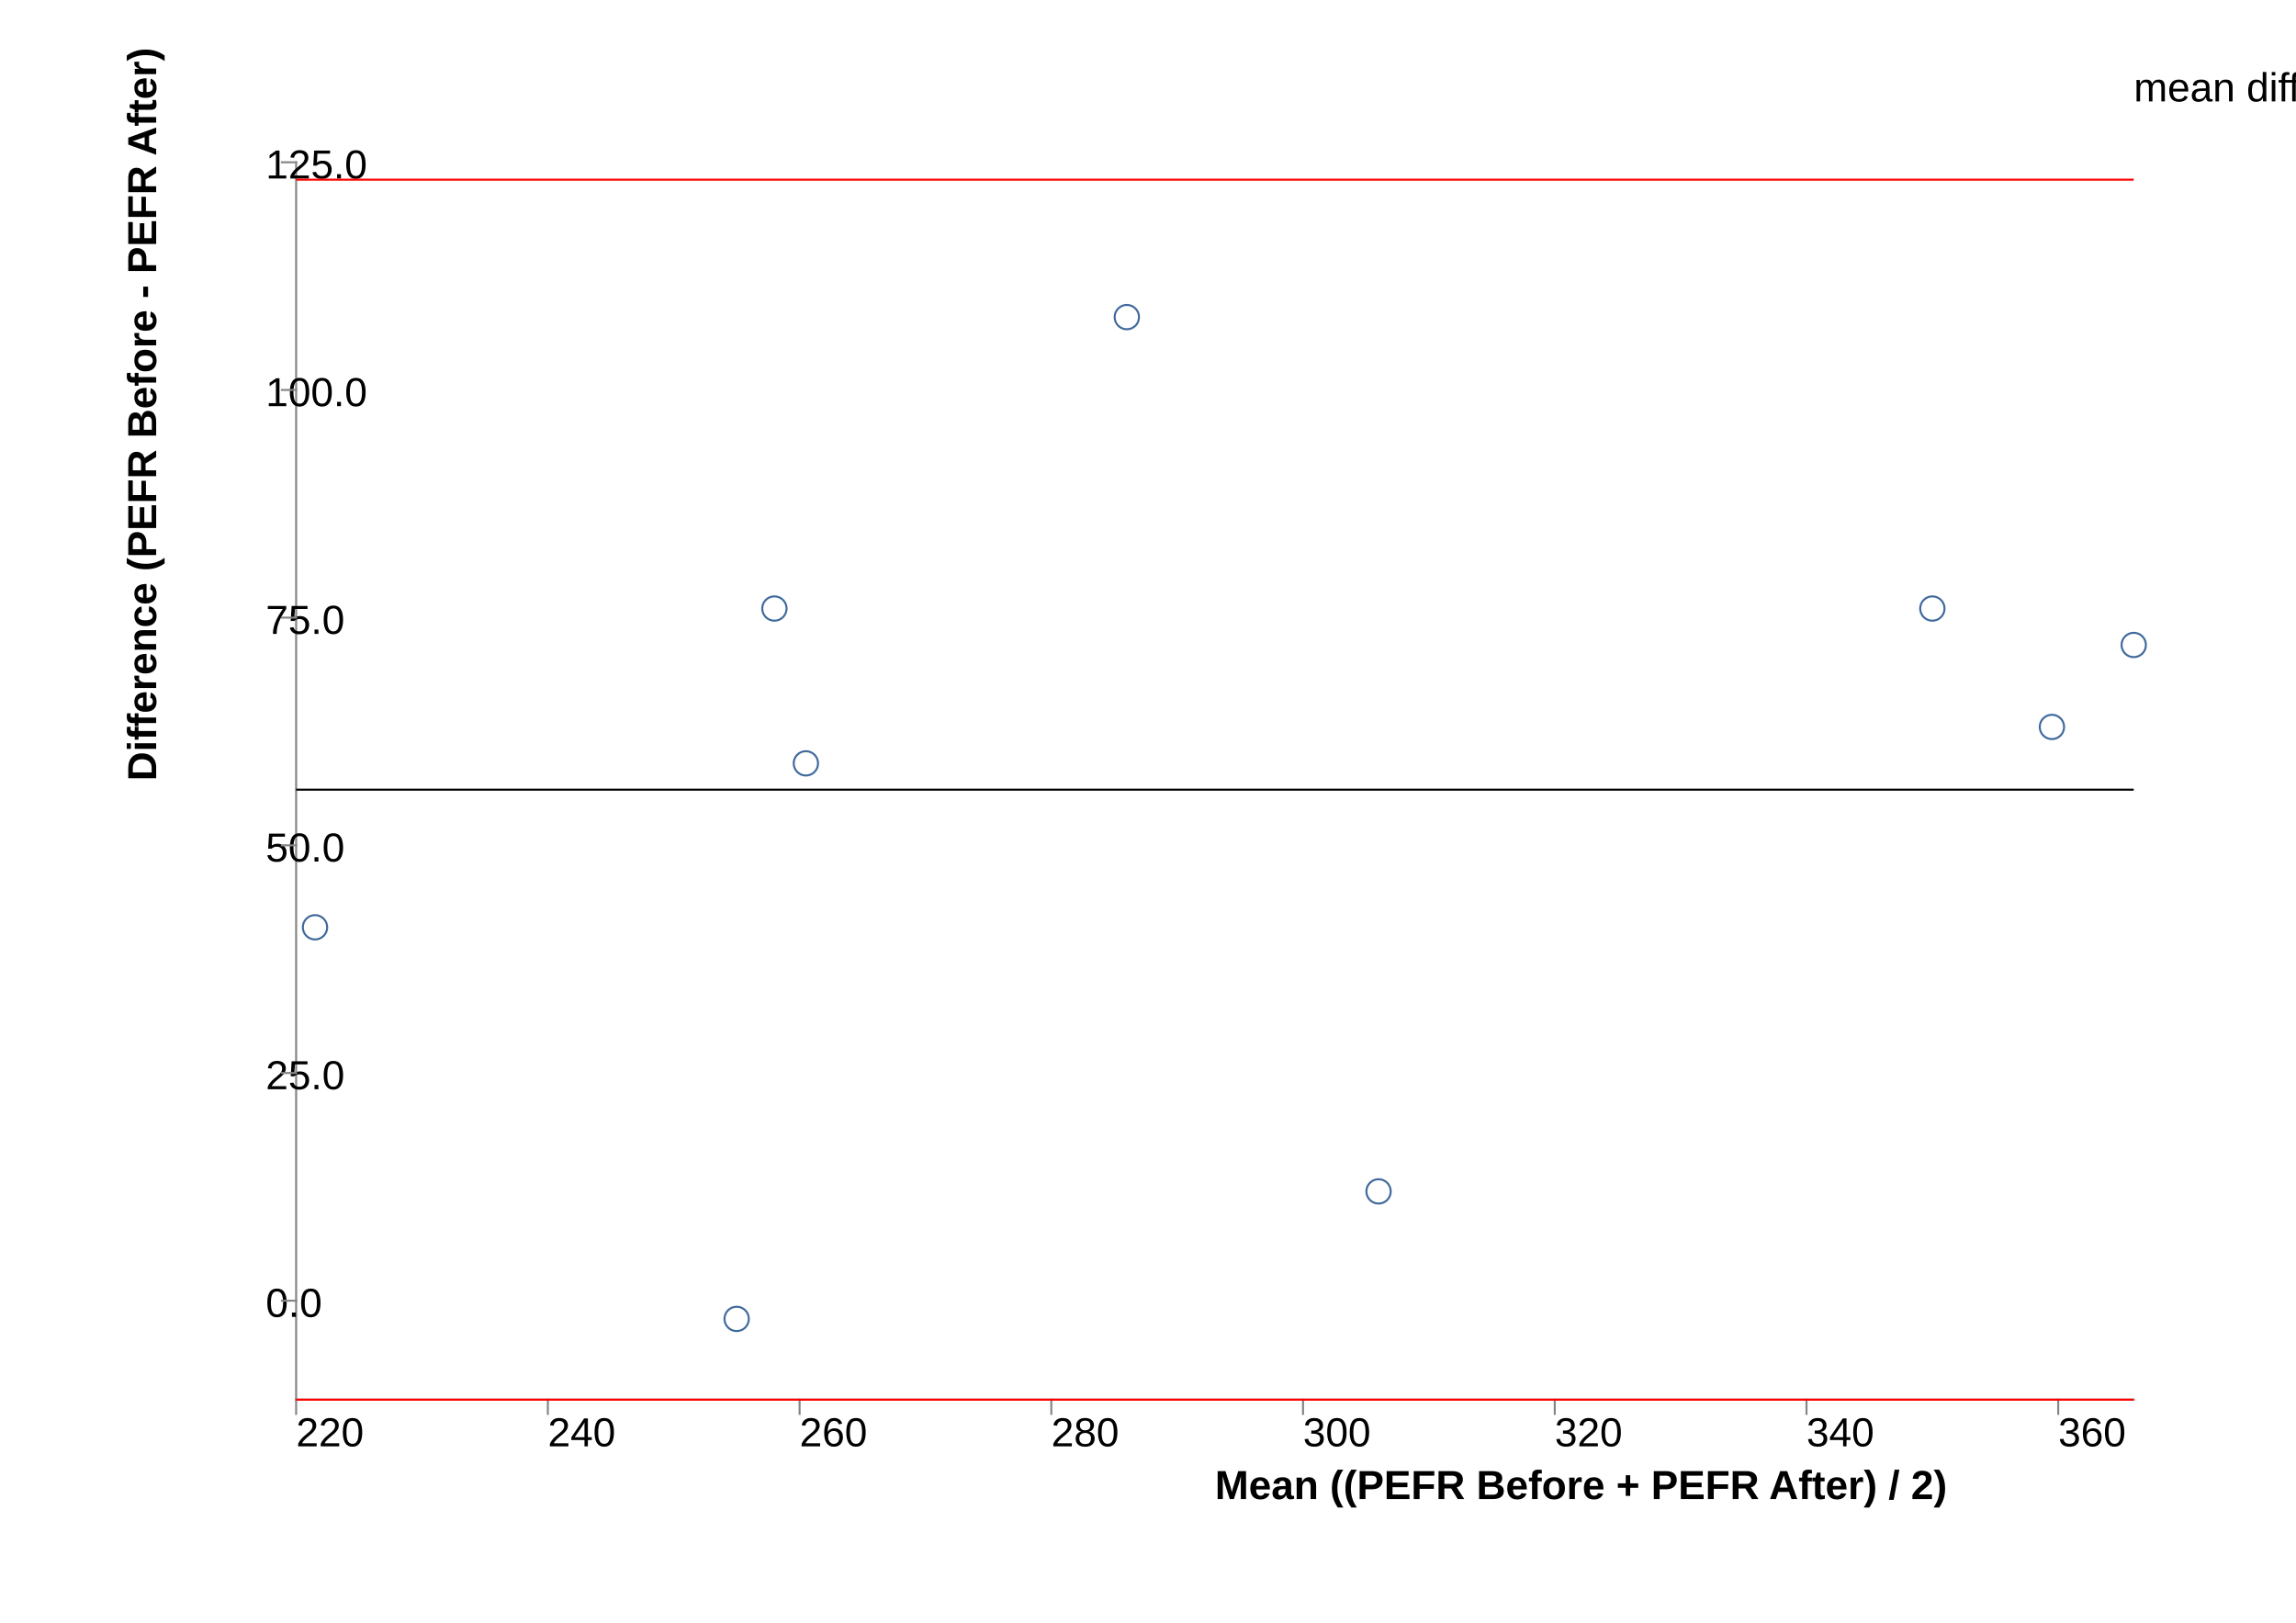
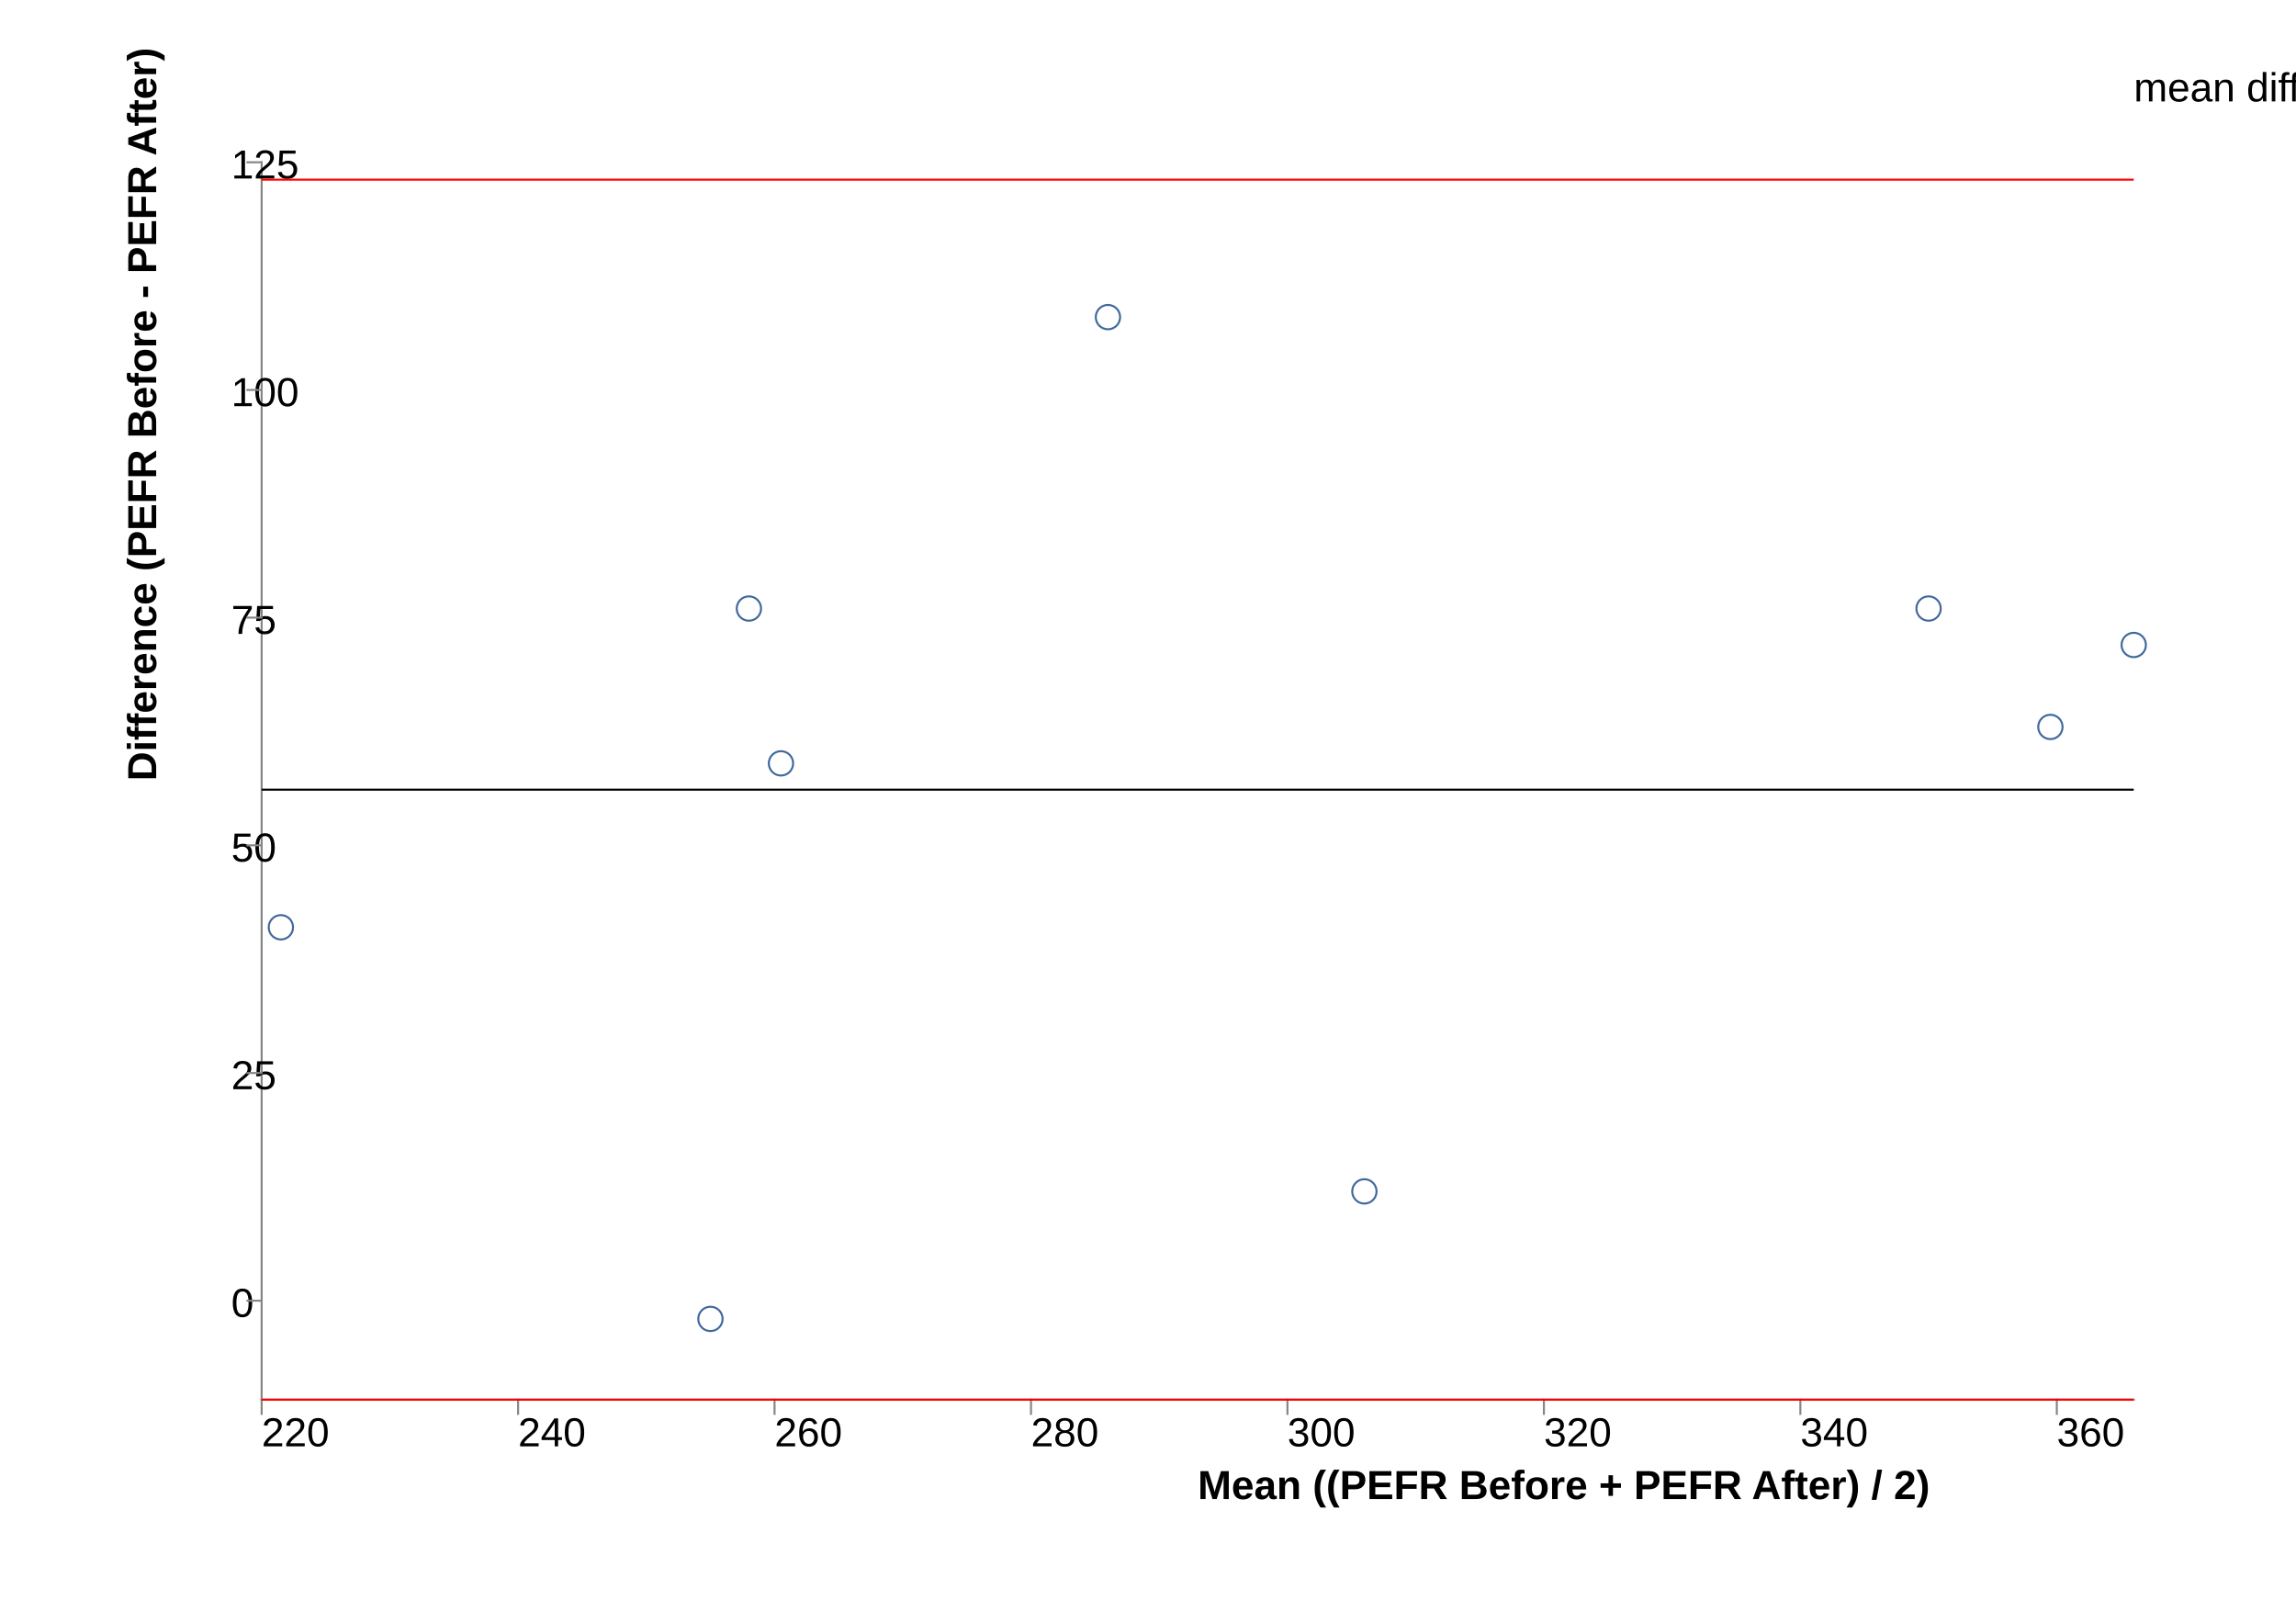
<svg xmlns="http://www.w3.org/2000/svg" width="6in" viewBox="0 0 1132 800">
-   <line x1="146" y1="690" x2="1052" y2="690" style="stroke:#868686;stroke-linecap:square;" />
-   <line x1="146" y1="80" x2="146" y2="690" style="stroke:#868686;stroke-linecap:square;" />
-   <g transform="translate(146,697)">
+   <line x1="129" y1="690" x2="1052" y2="690" style="stroke:#868686;stroke-linecap:square;" />
+   <line x1="129" y1="80" x2="129" y2="690" style="stroke:#868686;stroke-linecap:square;" />
+   <g transform="translate(129,697)">
    <text x="0" y="0" transform="rotate(0)">
      <tspan dy="0.8em" style="font-family:'Arial',sans-serif;font-size:20px;fill:#000000;text-anchor:middle;">220</tspan>
    </text>
  </g>
-   <line x1="146" y1="697" x2="146" y2="690" style="stroke:#868686;stroke-linecap:square;" />
-   <g transform="translate(270.1096,697)">
+   <line x1="129" y1="697" x2="129" y2="690" style="stroke:#868686;stroke-linecap:square;" />
+   <g transform="translate(255.4384,697)">
    <text x="0" y="0" transform="rotate(0)">
      <tspan dy="0.8em" style="font-family:'Arial',sans-serif;font-size:20px;fill:#000000;text-anchor:middle;">240</tspan>
    </text>
  </g>
-   <line x1="270.11" y1="697" x2="270.11" y2="690" style="stroke:#868686;stroke-linecap:square;" />
-   <g transform="translate(394.2192,697)">
+   <line x1="255.438" y1="697" x2="255.438" y2="690" style="stroke:#868686;stroke-linecap:square;" />
+   <g transform="translate(381.8767,697)">
    <text x="0" y="0" transform="rotate(0)">
      <tspan dy="0.8em" style="font-family:'Arial',sans-serif;font-size:20px;fill:#000000;text-anchor:middle;">260</tspan>
    </text>
  </g>
-   <line x1="394.219" y1="697" x2="394.219" y2="690" style="stroke:#868686;stroke-linecap:square;" />
-   <g transform="translate(518.3288,697)">
+   <line x1="381.877" y1="697" x2="381.877" y2="690" style="stroke:#868686;stroke-linecap:square;" />
+   <g transform="translate(508.3151,697)">
    <text x="0" y="0" transform="rotate(0)">
      <tspan dy="0.8em" style="font-family:'Arial',sans-serif;font-size:20px;fill:#000000;text-anchor:middle;">280</tspan>
    </text>
  </g>
-   <line x1="518.329" y1="697" x2="518.329" y2="690" style="stroke:#868686;stroke-linecap:square;" />
-   <g transform="translate(642.4384,697)">
+   <line x1="508.315" y1="697" x2="508.315" y2="690" style="stroke:#868686;stroke-linecap:square;" />
+   <g transform="translate(634.7534,697)">
    <text x="0" y="0" transform="rotate(0)">
      <tspan dy="0.8em" style="font-family:'Arial',sans-serif;font-size:20px;fill:#000000;text-anchor:middle;">300</tspan>
    </text>
  </g>
-   <line x1="642.438" y1="697" x2="642.438" y2="690" style="stroke:#868686;stroke-linecap:square;" />
-   <g transform="translate(766.5479,697)">
+   <line x1="634.753" y1="697" x2="634.753" y2="690" style="stroke:#868686;stroke-linecap:square;" />
+   <g transform="translate(761.1918,697)">
    <text x="0" y="0" transform="rotate(0)">
      <tspan dy="0.8em" style="font-family:'Arial',sans-serif;font-size:20px;fill:#000000;text-anchor:middle;">320</tspan>
    </text>
  </g>
-   <line x1="766.548" y1="697" x2="766.548" y2="690" style="stroke:#868686;stroke-linecap:square;" />
-   <g transform="translate(890.6575,697)">
+   <line x1="761.192" y1="697" x2="761.192" y2="690" style="stroke:#868686;stroke-linecap:square;" />
+   <g transform="translate(887.6301,697)">
    <text x="0" y="0" transform="rotate(0)">
      <tspan dy="0.8em" style="font-family:'Arial',sans-serif;font-size:20px;fill:#000000;text-anchor:middle;">340</tspan>
    </text>
  </g>
-   <line x1="890.658" y1="697" x2="890.658" y2="690" style="stroke:#868686;stroke-linecap:square;" />
-   <g transform="translate(1014.767,697)">
+   <line x1="887.63" y1="697" x2="887.63" y2="690" style="stroke:#868686;stroke-linecap:square;" />
+   <g transform="translate(1014.068,697)">
    <text x="0" y="0" transform="rotate(0)">
      <tspan dy="0.8em" style="font-family:'Arial',sans-serif;font-size:20px;fill:#000000;text-anchor:middle;">360</tspan>
    </text>
  </g>
-   <line x1="1014.767" y1="697" x2="1014.767" y2="690" style="stroke:#868686;stroke-linecap:square;" />
-   <g transform="translate(131,641.2037)">
+   <line x1="1014.068" y1="697" x2="1014.068" y2="690" style="stroke:#868686;stroke-linecap:square;" />
+   <g transform="translate(114,641.2037)">
    <text x="0" y="0" transform="rotate(0)">
-       <tspan dy="0.4em" style="font-family:'Arial',sans-serif;font-size:20px;fill:#000000;text-anchor:end;">0.0</tspan>
+       <tspan dy="0.4em" style="font-family:'Arial',sans-serif;font-size:20px;fill:#000000;text-anchor:end;">0</tspan>
    </text>
  </g>
-   <line x1="139" y1="641.204" x2="146" y2="641.204" style="stroke:#868686;stroke-linecap:square;" />
-   <g transform="translate(131,528.963)">
+   <line x1="122" y1="641.204" x2="129" y2="641.204" style="stroke:#868686;stroke-linecap:square;" />
+   <g transform="translate(114,528.963)">
    <text x="0" y="0" transform="rotate(0)">
-       <tspan dy="0.4em" style="font-family:'Arial',sans-serif;font-size:20px;fill:#000000;text-anchor:end;">25.0</tspan>
+       <tspan dy="0.4em" style="font-family:'Arial',sans-serif;font-size:20px;fill:#000000;text-anchor:end;">25</tspan>
    </text>
  </g>
-   <line x1="139" y1="528.963" x2="146" y2="528.963" style="stroke:#868686;stroke-linecap:square;" />
-   <g transform="translate(131,416.7222)">
+   <line x1="122" y1="528.963" x2="129" y2="528.963" style="stroke:#868686;stroke-linecap:square;" />
+   <g transform="translate(114,416.7222)">
    <text x="0" y="0" transform="rotate(0)">
-       <tspan dy="0.4em" style="font-family:'Arial',sans-serif;font-size:20px;fill:#000000;text-anchor:end;">50.0</tspan>
+       <tspan dy="0.4em" style="font-family:'Arial',sans-serif;font-size:20px;fill:#000000;text-anchor:end;">50</tspan>
    </text>
  </g>
-   <line x1="139" y1="416.722" x2="146" y2="416.722" style="stroke:#868686;stroke-linecap:square;" />
-   <g transform="translate(131,304.4815)">
+   <line x1="122" y1="416.722" x2="129" y2="416.722" style="stroke:#868686;stroke-linecap:square;" />
+   <g transform="translate(114,304.4815)">
    <text x="0" y="0" transform="rotate(0)">
-       <tspan dy="0.4em" style="font-family:'Arial',sans-serif;font-size:20px;fill:#000000;text-anchor:end;">75.0</tspan>
+       <tspan dy="0.4em" style="font-family:'Arial',sans-serif;font-size:20px;fill:#000000;text-anchor:end;">75</tspan>
    </text>
  </g>
-   <line x1="139" y1="304.481" x2="146" y2="304.481" style="stroke:#868686;stroke-linecap:square;" />
-   <g transform="translate(131,192.2407)">
+   <line x1="122" y1="304.481" x2="129" y2="304.481" style="stroke:#868686;stroke-linecap:square;" />
+   <g transform="translate(114,192.2407)">
    <text x="0" y="0" transform="rotate(0)">
-       <tspan dy="0.4em" style="font-family:'Arial',sans-serif;font-size:20px;fill:#000000;text-anchor:end;">100.0</tspan>
+       <tspan dy="0.4em" style="font-family:'Arial',sans-serif;font-size:20px;fill:#000000;text-anchor:end;">100</tspan>
    </text>
  </g>
-   <line x1="139" y1="192.241" x2="146" y2="192.241" style="stroke:#868686;stroke-linecap:square;" />
-   <g transform="translate(131,80)">
+   <line x1="122" y1="192.241" x2="129" y2="192.241" style="stroke:#868686;stroke-linecap:square;" />
+   <g transform="translate(114,80)">
    <text x="0" y="0" transform="rotate(0)">
-       <tspan dy="0.4em" style="font-family:'Arial',sans-serif;font-size:20px;fill:#000000;text-anchor:end;">125.0</tspan>
+       <tspan dy="0.4em" style="font-family:'Arial',sans-serif;font-size:20px;fill:#000000;text-anchor:end;">125</tspan>
    </text>
  </g>
-   <line x1="139" y1="80" x2="146" y2="80" style="stroke:#868686;stroke-linecap:square;" />
-   <text x="599" y="723">
+   <line x1="122" y1="80" x2="129" y2="80" style="stroke:#868686;stroke-linecap:square;" />
+   <text x="590.5" y="723">
    <tspan dy="0.8em" style="font-family:'Arial',sans-serif;font-size:20px;font-weight:bold;fill:#000000;text-anchor:middle;">Mean ((PEFR Before + PEFR After) / 2)</tspan>
  </text>
  <g transform="translate(77,385)">
    <text x="0" y="0" transform="rotate(-90)">
      <tspan dy="0" style="font-family:'Arial',sans-serif;font-size:20px;font-weight:bold;fill:#000000;text-anchor:middle;">Difference (PEFR Before - PEFR After)</tspan>
    </text>
  </g>
  <text x="1052" y="34">
    <tspan dy="0.8em" style="font-family:'Arial',sans-serif;font-size:20px;fill:#000000;text-anchor:end;">mean difference ± 95% limits of agreement</tspan>
  </text>
-   <line x1="146" y1="88.571" x2="1052" y2="88.571" style="stroke:#FF0000;" />
-   <line x1="146" y1="690" x2="1052" y2="690" style="stroke:#FF0000;" />
-   <line x1="146" y1="389.286" x2="1052" y2="389.286" style="stroke:#000000;" />
-   <ellipse cx="679.671" cy="587.328" rx="6" ry="6" style="stroke:#40699C;fill:none;" />
-   <ellipse cx="155.308" cy="457.129" rx="6" ry="6" style="stroke:#40699C;fill:none;" />
-   <ellipse cx="555.562" cy="156.324" rx="6" ry="6" style="stroke:#40699C;fill:none;" />
-   <ellipse cx="952.712" cy="299.992" rx="6" ry="6" style="stroke:#40699C;fill:none;" />
-   <ellipse cx="381.808" cy="299.992" rx="6" ry="6" style="stroke:#40699C;fill:none;" />
-   <ellipse cx="363.192" cy="650.183" rx="6" ry="6" style="stroke:#40699C;fill:none;" />
-   <ellipse cx="1011.664" cy="358.357" rx="6" ry="6" style="stroke:#40699C;fill:none;" />
+   <line x1="129" y1="88.571" x2="1052" y2="88.571" style="stroke:#FF0000;" />
+   <line x1="129" y1="690" x2="1052" y2="690" style="stroke:#FF0000;" />
+   <line x1="129" y1="389.286" x2="1052" y2="389.286" style="stroke:#000000;" />
+   <ellipse cx="672.685" cy="587.328" rx="6" ry="6" style="stroke:#40699C;fill:none;" />
+   <ellipse cx="138.483" cy="457.129" rx="6" ry="6" style="stroke:#40699C;fill:none;" />
+   <ellipse cx="546.247" cy="156.324" rx="6" ry="6" style="stroke:#40699C;fill:none;" />
+   <ellipse cx="950.849" cy="299.992" rx="6" ry="6" style="stroke:#40699C;fill:none;" />
+   <ellipse cx="369.233" cy="299.992" rx="6" ry="6" style="stroke:#40699C;fill:none;" />
+   <ellipse cx="350.267" cy="650.183" rx="6" ry="6" style="stroke:#40699C;fill:none;" />
+   <ellipse cx="1010.908" cy="358.357" rx="6" ry="6" style="stroke:#40699C;fill:none;" />
  <ellipse cx="1052" cy="317.95" rx="6" ry="6" style="stroke:#40699C;fill:none;" />
-   <ellipse cx="397.322" cy="376.316" rx="6" ry="6" style="stroke:#40699C;fill:none;" />
+   <ellipse cx="385.038" cy="376.316" rx="6" ry="6" style="stroke:#40699C;fill:none;" />
</svg>
